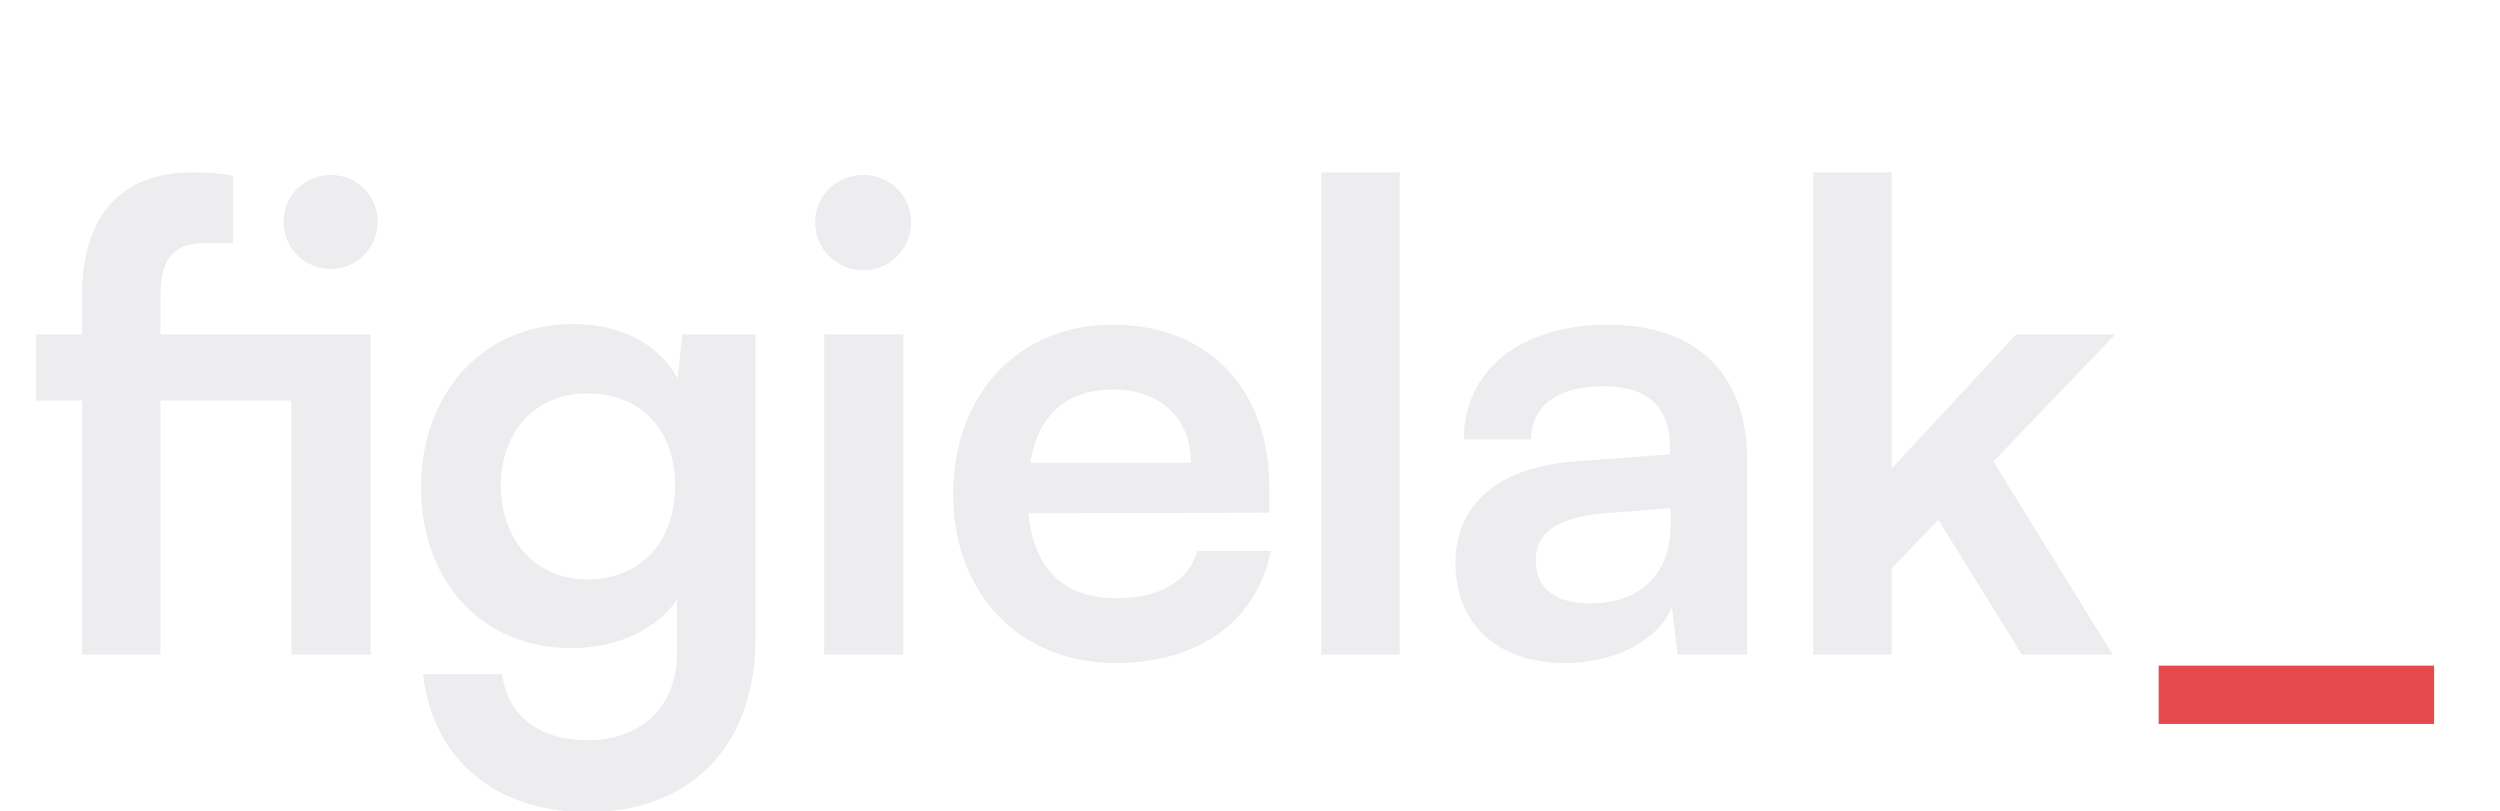
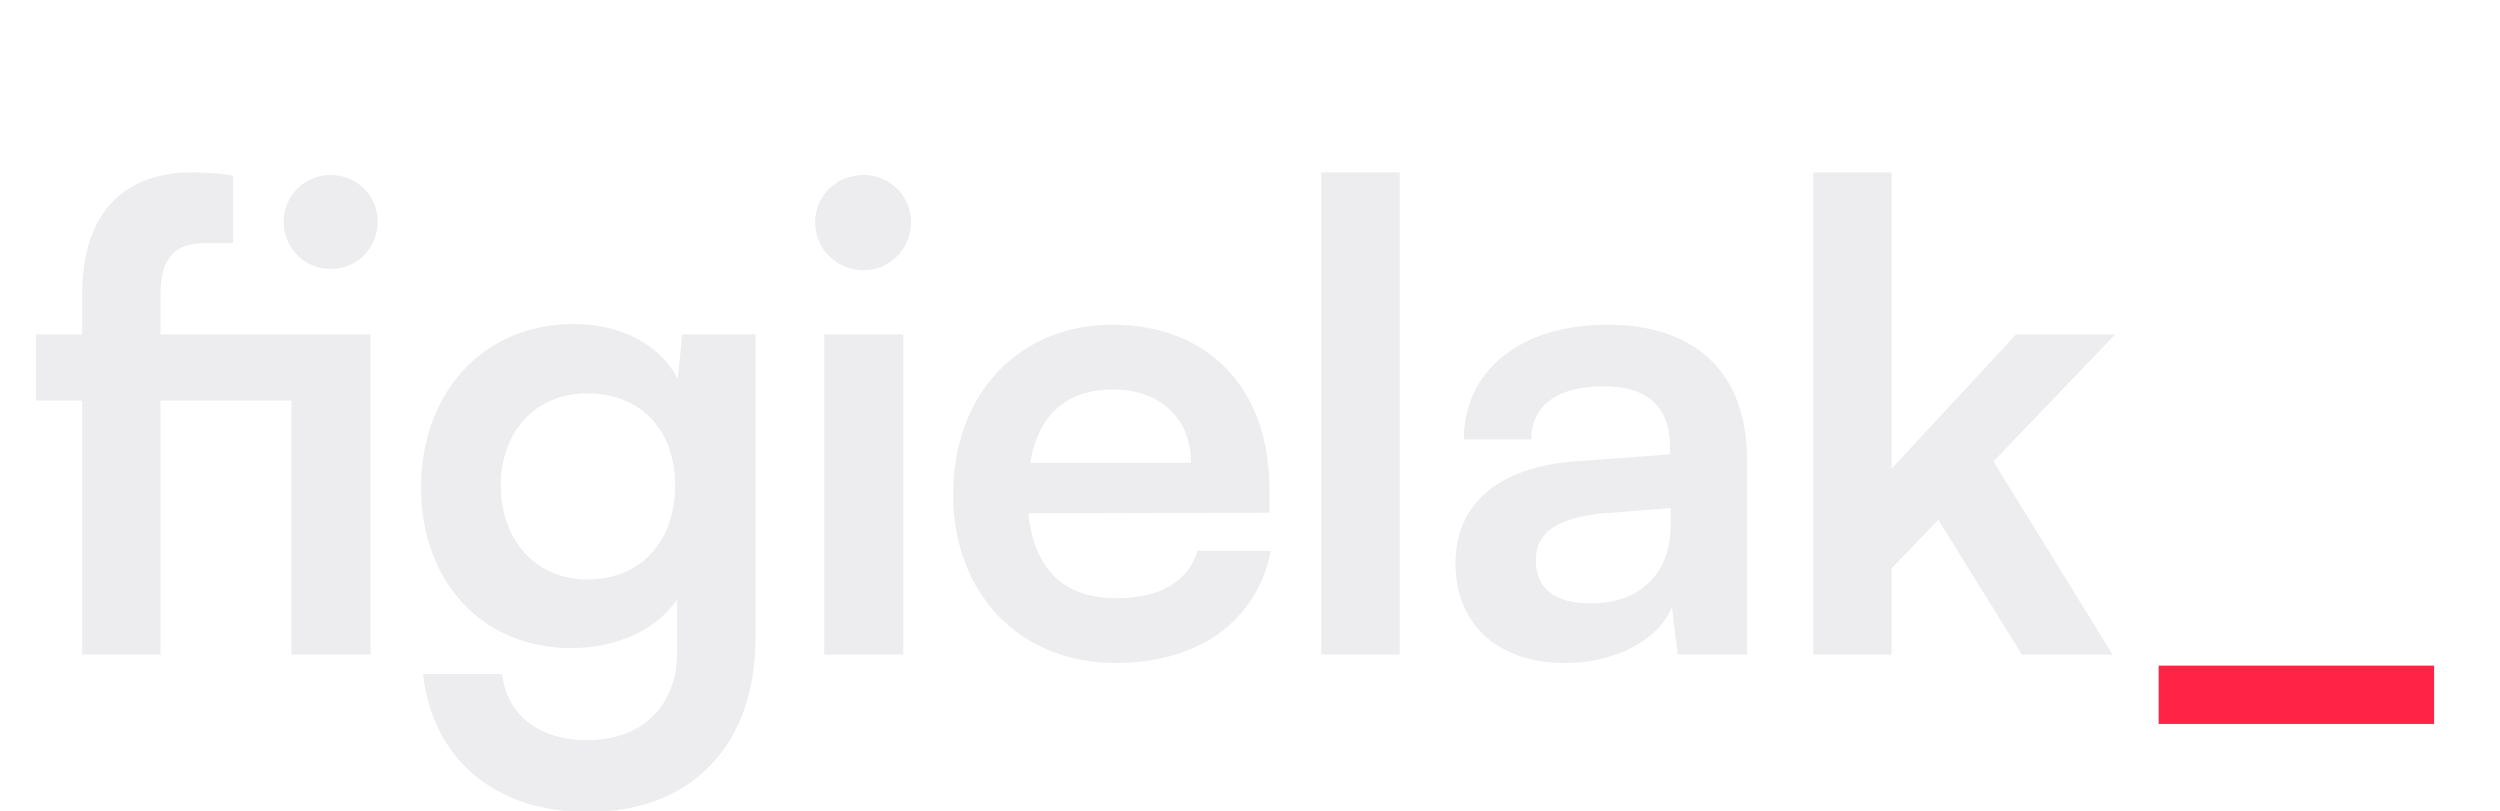
<svg xmlns="http://www.w3.org/2000/svg" xmlns:xlink="http://www.w3.org/1999/xlink" viewBox="0 0 185.152 60" width="185.152pt" height="60pt">
  <g transform="matrix(1 0 0 -1 2 48.48)">
    <use xlink:href="#g11F38E60E7DA9C4B4ACA3D49121A10E6" x="0" y="0" fill="#ededef" fill-rule="nonzero" />
    <use xlink:href="#gA5973B0A3145CD80B8CBC6DF39837D8A" x="27.504" y="0" fill="#ededef" fill-rule="nonzero" />
    <use xlink:href="#gABB0D7573A7852FA53700F17C98AFCFC" x="56.016" y="0" fill="#ededef" fill-rule="nonzero" />
    <use xlink:href="#g233E3B826EB8EC3864A2E8A7F58C4901" x="66.96" y="0" fill="#ededef" fill-rule="nonzero" />
    <use xlink:href="#gC28CB22755CDB28C06B1BB27F23D83B8" x="92.736" y="0" fill="#ededef" fill-rule="nonzero" />
    <use xlink:href="#g83AA5996DDCDD170B7E4E3F4C956B966" x="103.824" y="0" fill="#ededef" fill-rule="nonzero" />
    <use xlink:href="#g9457F21B18E3763F9CF2E7E6A9165AA1" x="129.168" y="0" fill="#ededef" fill-rule="nonzero" />
  </g>
  <g transform="matrix(1 0 0 -1 156.992 48.48)">
-     <use xlink:href="#g7514E87B5E14035F5FC3D6980010A7DB" x="0" y="0" fill="#e5484d" fill-rule="nonzero" />
+     <use xlink:href="#g7514E87B5E14035F5FC3D6980010A7DB" x="0" y="0" fill="#ff2445" fill-rule="nonzero" />
  </g>
  <defs>
    <symbol id="g11F38E60E7DA9C4B4ACA3D49121A10E6" overflow="visible">
      <path d="M 0 0m 19.584 0h 5.856v 23.712h -15.552v 2.88c 0 2.352 0.672 3.888 3.312 3.888h 2.064v 4.992c -1.008 0.192 -2.112 0.24 -3.024 0.24c -4.8 0 -8.16 -2.688 -8.16 -9.12v -2.88h -3.408v -4.896h 3.408v -18.816h 5.808v 18.816h 9.696Z m 2.928 28.56c 1.92 0 3.456 1.536 3.456 3.504c 0 1.92 -1.536 3.456 -3.456 3.456c -1.968 0 -3.504 -1.536 -3.504 -3.456c 0 -1.968 1.536 -3.504 3.504 -3.504Z " />
    </symbol>
    <symbol id="gA5973B0A3145CD80B8CBC6DF39837D8A" overflow="visible">
      <path d="M 0 0m 1.68 12.384c 0 -6.864 4.416 -11.904 11.136 -11.904c 3.408 0 6.336 1.392 7.824 3.6v -3.936c 0 -3.936 -2.592 -6.48 -6.624 -6.48c -3.6 0 -5.952 1.824 -6.336 4.896h -5.856c 0.72 -6.336 5.376 -10.224 12.192 -10.224c 7.68 0 12.432 4.944 12.432 12.864v 22.512h -5.424l -0.336 -3.264c -1.392 2.544 -4.176 4.032 -7.728 4.032c -6.768 0 -11.28 -5.184 -11.28 -12.096Z m 5.904 0.144c 0 3.888 2.496 6.816 6.384 6.816c 4.08 0 6.528 -2.784 6.528 -6.816c 0 -4.128 -2.496 -6.96 -6.528 -6.96c -3.84 0 -6.384 2.976 -6.384 6.96Z " />
    </symbol>
    <symbol id="gABB0D7573A7852FA53700F17C98AFCFC" overflow="visible">
      <path d="M 0 0m 5.952 28.464c 1.92 0 3.504 1.584 3.504 3.552c 0 1.968 -1.584 3.504 -3.504 3.504c -2.016 0 -3.6 -1.536 -3.6 -3.504c 0 -1.968 1.584 -3.552 3.6 -3.552Z m -2.928 -28.464h 5.856v 23.712h -5.856Z " />
    </symbol>
    <symbol id="g233E3B826EB8EC3864A2E8A7F58C4901" overflow="visible">
      <path d="M 0 0m 13.632 -0.624c 6.192 0 10.512 3.12 11.52 8.304h -5.424c -0.672 -2.256 -2.784 -3.504 -6 -3.504c -3.888 0 -6.096 2.112 -6.528 6.288l 17.856 0.048v 1.776c 0 7.392 -4.512 12.144 -11.616 12.144c -6.96 0 -11.808 -5.136 -11.808 -12.576c 0 -7.344 4.944 -12.48 12 -12.48Z m -0.144 20.256c 3.504 0 5.76 -2.16 5.76 -5.424h -11.904c 0.576 3.552 2.688 5.424 6.144 5.424Z " />
    </symbol>
    <symbol id="gC28CB22755CDB28C06B1BB27F23D83B8" overflow="visible">
      <path d="M 0 0m 8.928 0v 35.712h -5.808v -35.712Z " />
    </symbol>
    <symbol id="g83AA5996DDCDD170B7E4E3F4C956B966" overflow="visible">
      <path d="M 0 0m 10.08 -0.624c 3.696 0 6.912 1.68 7.92 4.128l 0.432 -3.504h 5.136v 14.4c 0 6.576 -3.936 10.032 -10.32 10.032c -6.432 0 -10.656 -3.36 -10.656 -8.496h 4.992c 0 2.496 1.92 3.936 5.376 3.936c 2.976 0 4.896 -1.296 4.896 -4.512v -0.528l -7.104 -0.528c -5.616 -0.432 -8.784 -3.168 -8.784 -7.536c 0 -4.464 3.072 -7.392 8.112 -7.392Z m 1.92 4.416c -2.64 0 -4.08 1.056 -4.08 3.216c 0 1.92 1.392 3.12 5.04 3.456l 4.944 0.384v -1.248c 0 -3.648 -2.304 -5.808 -5.904 -5.808Z " />
    </symbol>
    <symbol id="g9457F21B18E3763F9CF2E7E6A9165AA1" overflow="visible">
      <path d="M 0 0m 8.928 0v 6.384l 3.456 3.6l 6.192 -9.984h 6.72l -8.832 14.304l 9.024 9.408h -7.344l -9.216 -9.936v 21.936h -5.808v -35.712Z " />
    </symbol>
    <symbol id="g7514E87B5E14035F5FC3D6980010A7DB" overflow="visible">
      <path d="M 0 0m 2.88 -5.136h 20.4v 4.32h -20.4Z " />
    </symbol>
  </defs>
</svg>
